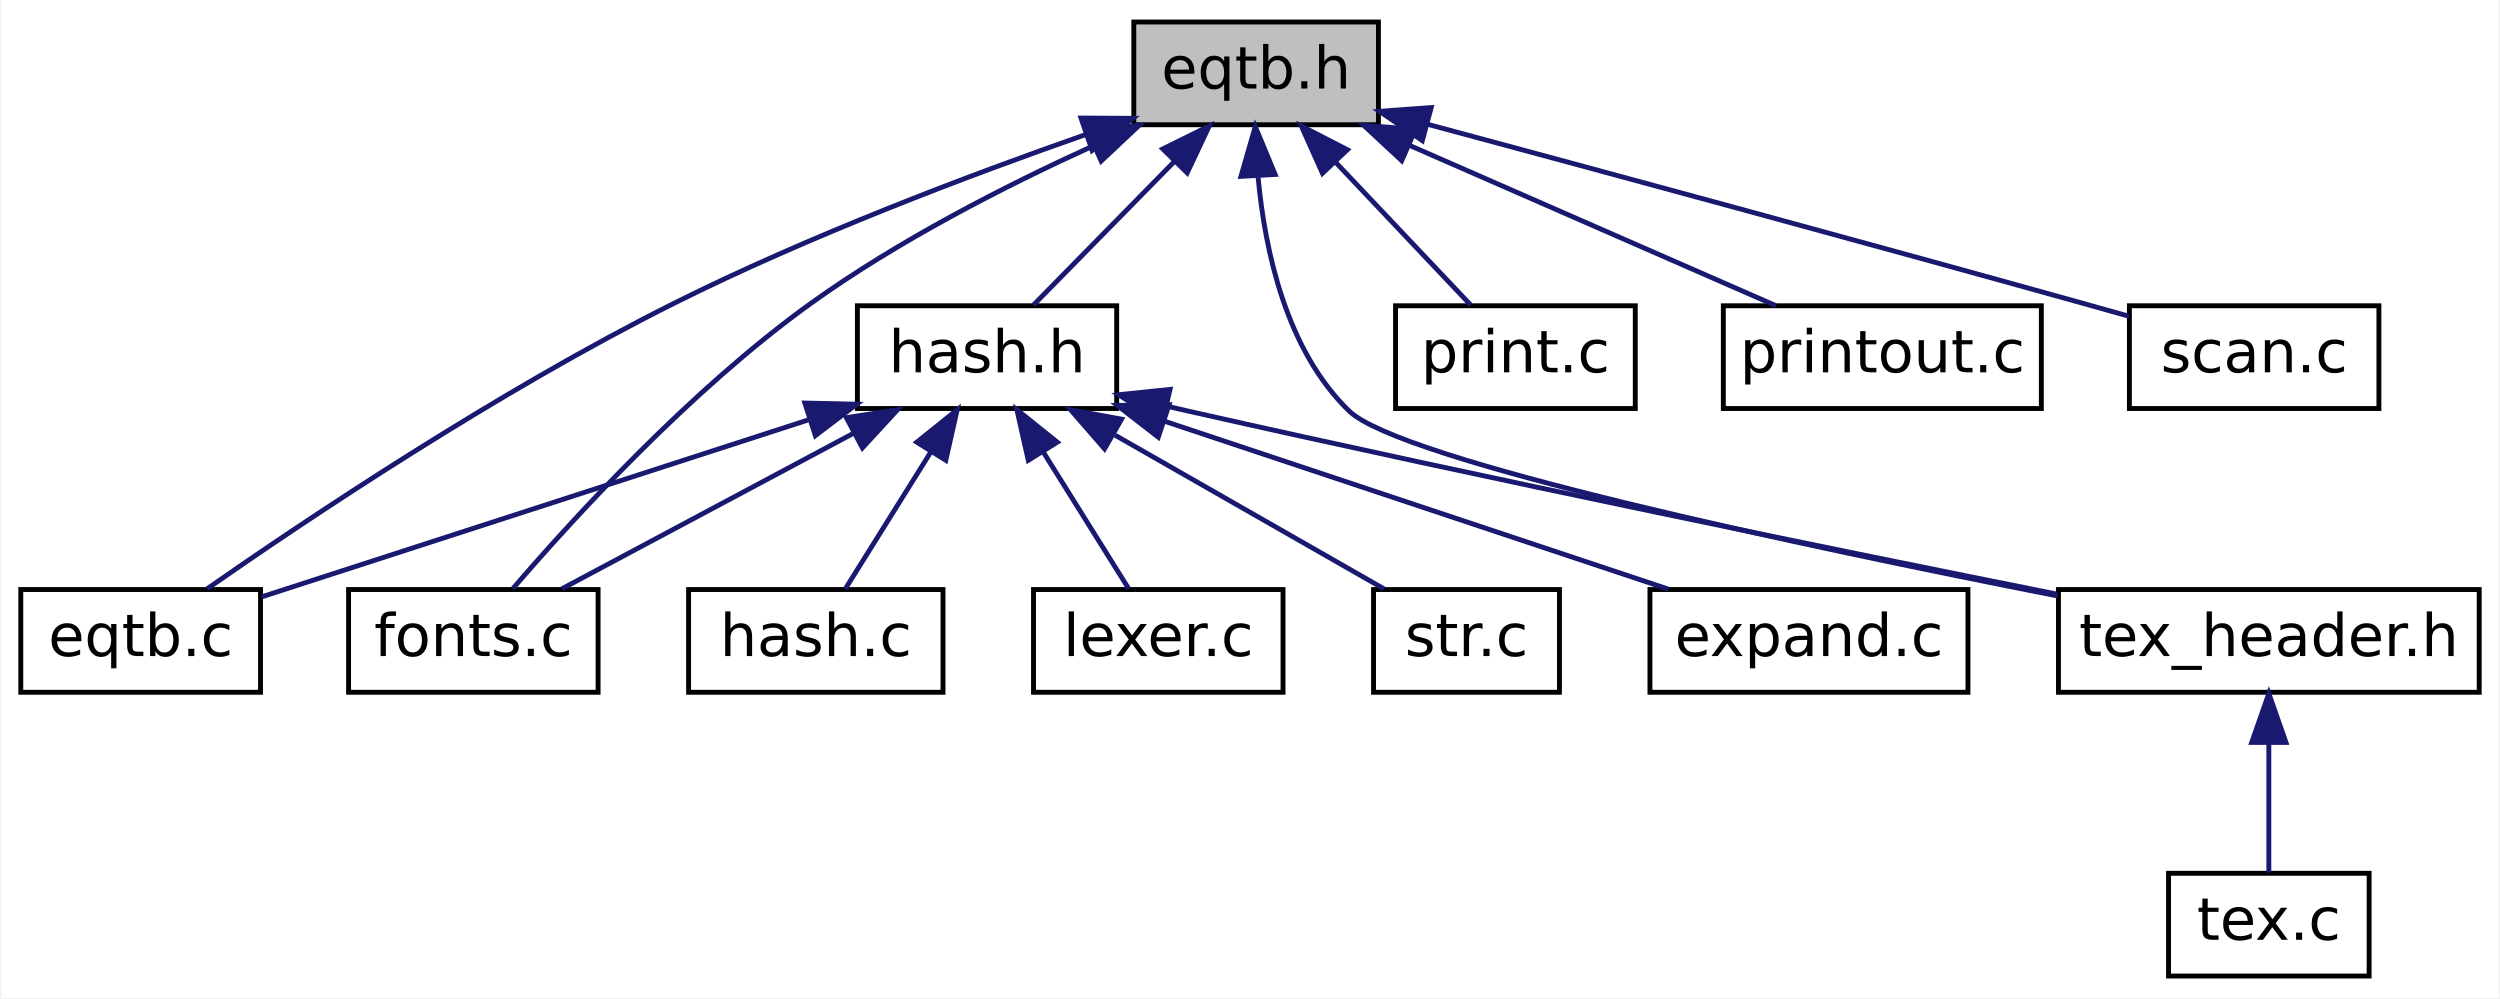
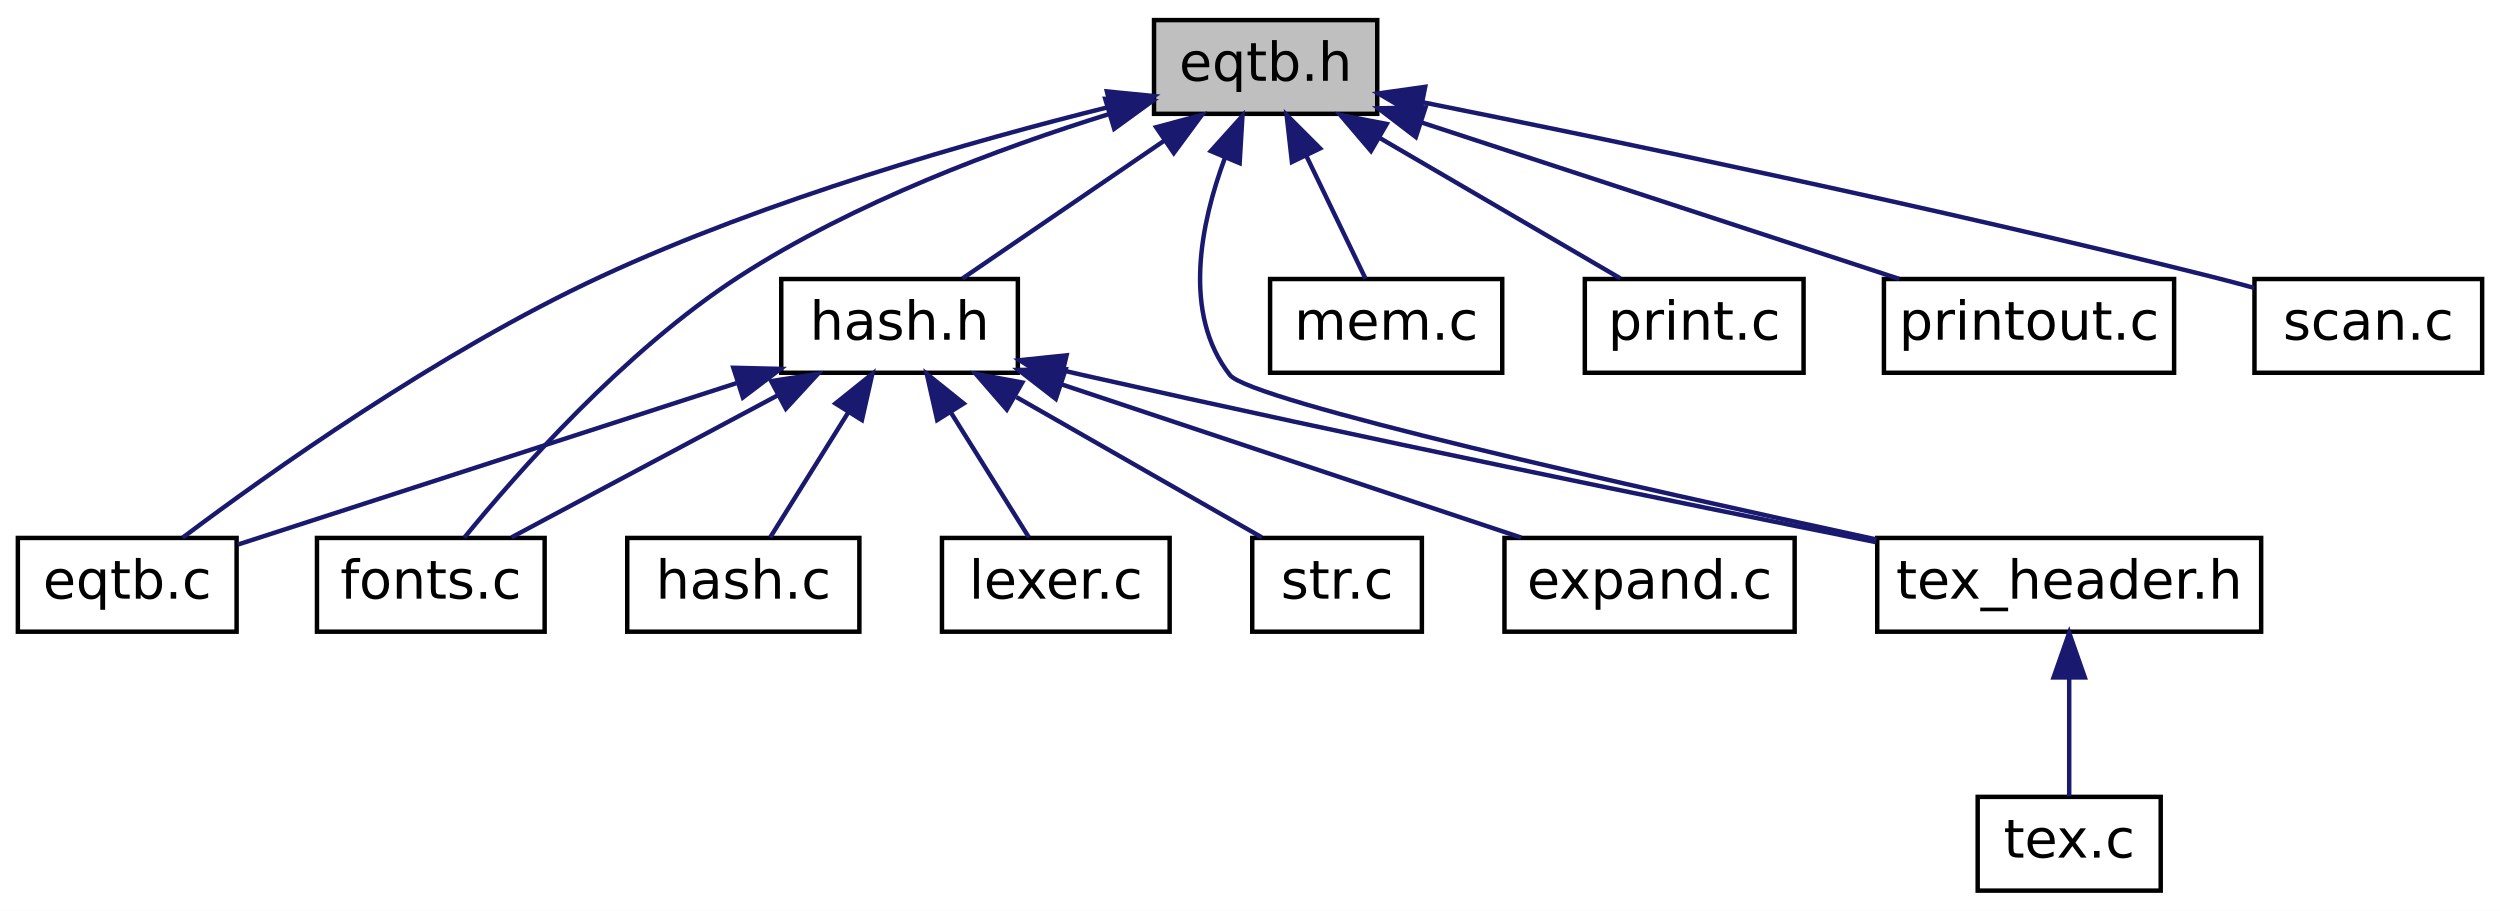
- <svg xmlns="http://www.w3.org/2000/svg" xmlns:xlink="http://www.w3.org/1999/xlink" width="511pt" height="204pt" viewBox="0.00 0.00 510.50 204.00">
+ <svg xmlns="http://www.w3.org/2000/svg" xmlns:xlink="http://www.w3.org/1999/xlink" width="560pt" height="204pt" viewBox="0.00 0.00 560.00 204.00">
  <g id="graph0" class="graph" transform="scale(1 1) rotate(0) translate(4 200)">
-     <polygon fill="white" stroke="transparent" points="-4,4 -4,-200 506.5,-200 506.5,4 -4,4" />
+     <polygon fill="white" stroke="transparent" points="-4,4 -4,-200 556,-200 556,4 -4,4" />
    <g id="node1" class="node">
      <g id="a_node1">
        <a xlink:title=" ">
-           <polygon fill="#bfbfbf" stroke="black" points="227.5,-174.5 227.5,-195.5 277.5,-195.5 277.5,-174.5 227.5,-174.5" />
-           <text text-anchor="middle" x="252.5" y="-181.9" font-family="DejaVuSans" font-size="12.00">eqtb.h</text>
+           <polygon fill="#bfbfbf" stroke="black" points="254.5,-174.5 254.5,-195.5 304.5,-195.5 304.5,-174.5 254.5,-174.5" />
+           <text text-anchor="middle" x="279.5" y="-181.9" font-family="DejaVuSans" font-size="12.00">eqtb.h</text>
        </a>
      </g>
    </g>
    <g id="node2" class="node">
      <g id="a_node2">
        <a xlink:href="eqtb_8c.html" target="_top" xlink:title=" ">
          <polygon fill="white" stroke="black" points="0,-58.5 0,-79.5 49,-79.5 49,-58.5 0,-58.5" />
          <text text-anchor="middle" x="24.5" y="-65.9" font-family="DejaVuSans" font-size="12.00">eqtb.c</text>
        </a>
      </g>
    </g>
    <g id="edge1" class="edge">
-       <path fill="none" stroke="midnightblue" d="M217.84,-172.56C193.7,-164.12 161.02,-151.75 133.5,-138 97.59,-120.06 58.29,-93.73 38.12,-79.68" />
-       <polygon fill="midnightblue" stroke="midnightblue" points="216.7,-175.87 227.3,-175.81 218.98,-169.25 216.7,-175.87" />
+       <path fill="none" stroke="midnightblue" d="M244.63,-176.09C213.79,-168.43 168,-155.42 130.5,-138 94.41,-121.23 56.06,-93.94 36.9,-79.56" />
+       <polygon fill="midnightblue" stroke="midnightblue" points="243.94,-179.52 254.48,-178.48 245.59,-172.72 243.94,-179.52" />
    </g>
    <g id="node3" class="node">
      <g id="a_node3">
        <a xlink:href="fonts_8c.html" target="_top" xlink:title=" ">
          <polygon fill="white" stroke="black" points="67,-58.5 67,-79.5 118,-79.5 118,-58.5 67,-58.5" />
          <text text-anchor="middle" x="92.5" y="-65.9" font-family="DejaVuSans" font-size="12.00">fonts.c</text>
        </a>
      </g>
    </g>
    <g id="edge2" class="edge">
-       <path fill="none" stroke="midnightblue" d="M219.1,-170.14C201.24,-162.01 179.33,-150.81 161.5,-138 136.91,-120.33 112.79,-93.89 100.63,-79.75" />
-       <polygon fill="midnightblue" stroke="midnightblue" points="217.99,-173.48 228.55,-174.34 220.83,-167.08 217.99,-173.48" />
+       <path fill="none" stroke="midnightblue" d="M244.55,-174.49C220.08,-166.88 187.29,-154.71 161.5,-138 135.81,-121.36 111.77,-94.01 100.02,-79.59" />
+       <polygon fill="midnightblue" stroke="midnightblue" points="243.57,-177.85 254.15,-177.38 245.58,-171.15 243.57,-177.85" />
    </g>
    <g id="node4" class="node">
      <g id="a_node4">
        <a xlink:href="hash_8h.html" target="_top" xlink:title=" ">
          <polygon fill="white" stroke="black" points="171,-116.5 171,-137.5 224,-137.5 224,-116.5 171,-116.5" />
          <text text-anchor="middle" x="197.5" y="-123.9" font-family="DejaVuSans" font-size="12.00">hash.h</text>
        </a>
      </g>
    </g>
    <g id="edge3" class="edge">
-       <path fill="none" stroke="midnightblue" d="M235.88,-167.08C226.41,-157.44 214.9,-145.72 206.97,-137.64" />
-       <polygon fill="midnightblue" stroke="midnightblue" points="233.42,-169.56 242.92,-174.25 238.41,-164.66 233.42,-169.56" />
+       <path fill="none" stroke="midnightblue" d="M256.79,-168.49C242.32,-158.61 224.03,-146.12 211.62,-137.64" />
+       <polygon fill="midnightblue" stroke="midnightblue" points="254.98,-171.5 265.22,-174.25 258.93,-165.72 254.98,-171.5" />
    </g>
    <g id="node9" class="node">
      <g id="a_node9">
        <a xlink:href="tex__header_8h.html" target="_top" xlink:title=" ">
          <polygon fill="white" stroke="black" points="416.5,-58.5 416.5,-79.5 502.5,-79.5 502.5,-58.5 416.5,-58.5" />
          <text text-anchor="middle" x="459.5" y="-65.9" font-family="DejaVuSans" font-size="12.00">tex_header.h</text>
        </a>
      </g>
    </g>
-     <g id="edge15" class="edge">
-       <path fill="none" stroke="midnightblue" d="M252.91,-163.72C254.33,-148.54 258.73,-128.36 271.5,-116 281.94,-105.89 364.13,-88.44 416.32,-78.18" />
-       <polygon fill="midnightblue" stroke="midnightblue" points="249.4,-163.95 252.33,-174.13 256.39,-164.34 249.4,-163.95" />
+     <g id="edge16" class="edge">
+       <path fill="none" stroke="midnightblue" d="M270.43,-164.76C264.91,-149.92 260.77,-129.68 271.5,-116 276.04,-110.22 362.22,-90.85 416.31,-79.16" />
+       <polygon fill="midnightblue" stroke="midnightblue" points="267.22,-166.16 274.31,-174.03 273.68,-163.45 267.22,-166.16" />
    </g>
    <g id="node11" class="node">
      <g id="a_node11">
-         <a xlink:href="print_8c.html" target="_top" xlink:title=" ">
-           <polygon fill="white" stroke="black" points="281,-116.5 281,-137.5 330,-137.5 330,-116.5 281,-116.5" />
-           <text text-anchor="middle" x="305.5" y="-123.9" font-family="DejaVuSans" font-size="12.00">print.c</text>
+         <a xlink:href="mem_8c.html" target="_top" xlink:title=" ">
+           <polygon fill="white" stroke="black" points="280.5,-116.5 280.5,-137.5 332.5,-137.5 332.5,-116.5 280.5,-116.5" />
+           <text text-anchor="middle" x="306.5" y="-123.9" font-family="DejaVuSans" font-size="12.00">mem.c</text>
        </a>
      </g>
    </g>
    <g id="edge12" class="edge">
-       <path fill="none" stroke="midnightblue" d="M268.79,-166.79C277.86,-157.21 288.81,-145.64 296.37,-137.64" />
-       <polygon fill="midnightblue" stroke="midnightblue" points="266.06,-164.58 261.73,-174.25 271.15,-169.39 266.06,-164.58" />
+       <path fill="none" stroke="midnightblue" d="M288.64,-165.04C293.08,-155.83 298.23,-145.16 301.85,-137.64" />
+       <polygon fill="midnightblue" stroke="midnightblue" points="285.39,-163.72 284.2,-174.25 291.7,-166.76 285.39,-163.72" />
    </g>
    <g id="node12" class="node">
      <g id="a_node12">
-         <a xlink:href="printout_8c.html" target="_top" xlink:title=" ">
-           <polygon fill="white" stroke="black" points="348,-116.5 348,-137.5 413,-137.5 413,-116.5 348,-116.5" />
-           <text text-anchor="middle" x="380.5" y="-123.9" font-family="DejaVuSans" font-size="12.00">printout.c</text>
+         <a xlink:href="print_8c.html" target="_top" xlink:title=" ">
+           <polygon fill="white" stroke="black" points="351,-116.5 351,-137.5 400,-137.5 400,-116.5 351,-116.5" />
+           <text text-anchor="middle" x="375.5" y="-123.9" font-family="DejaVuSans" font-size="12.00">print.c</text>
        </a>
      </g>
    </g>
    <g id="edge13" class="edge">
-       <path fill="none" stroke="midnightblue" d="M283.93,-170.25C307.18,-160.08 338.24,-146.49 358.78,-137.5" />
-       <polygon fill="midnightblue" stroke="midnightblue" points="282.26,-167.16 274.5,-174.37 285.07,-173.57 282.26,-167.16" />
+       <path fill="none" stroke="midnightblue" d="M305.13,-169.05C322.22,-159.08 344.16,-146.28 358.97,-137.64" />
+       <polygon fill="midnightblue" stroke="midnightblue" points="303.1,-166.18 296.22,-174.25 306.62,-172.23 303.1,-166.18" />
    </g>
    <g id="node13" class="node">
      <g id="a_node13">
-         <a xlink:href="scan_8c.html" target="_top" xlink:title=" ">
-           <polygon fill="white" stroke="black" points="431,-116.5 431,-137.5 482,-137.5 482,-116.5 431,-116.5" />
-           <text text-anchor="middle" x="456.5" y="-123.9" font-family="DejaVuSans" font-size="12.00">scan.c</text>
+         <a xlink:href="printout_8c.html" target="_top" xlink:title=" ">
+           <polygon fill="white" stroke="black" points="418,-116.5 418,-137.5 483,-137.5 483,-116.5 418,-116.5" />
+           <text text-anchor="middle" x="450.5" y="-123.9" font-family="DejaVuSans" font-size="12.00">printout.c</text>
        </a>
      </g>
    </g>
    <g id="edge14" class="edge">
-       <path fill="none" stroke="midnightblue" d="M287.69,-174.56C321.9,-165.35 375.31,-150.88 421.5,-138 424.54,-137.15 427.73,-136.25 430.9,-135.36" />
-       <polygon fill="midnightblue" stroke="midnightblue" points="286.47,-171.26 277.72,-177.24 288.29,-178.02 286.47,-171.26" />
+       <path fill="none" stroke="midnightblue" d="M314.43,-172.56C345.98,-162.23 391.86,-147.21 421.44,-137.52" />
+       <polygon fill="midnightblue" stroke="midnightblue" points="313.15,-169.3 304.73,-175.74 315.32,-175.95 313.15,-169.3" />
+     </g>
+     <g id="node14" class="node">
+       <g id="a_node14">
+         <a xlink:href="scan_8c.html" target="_top" xlink:title=" ">
+           <polygon fill="white" stroke="black" points="501,-116.5 501,-137.5 552,-137.5 552,-116.5 501,-116.5" />
+           <text text-anchor="middle" x="526.5" y="-123.9" font-family="DejaVuSans" font-size="12.00">scan.c</text>
+         </a>
+       </g>
+     </g>
+     <g id="edge15" class="edge">
+       <path fill="none" stroke="midnightblue" d="M314.8,-177.07C357.01,-168.61 429.71,-153.51 491.5,-138 494.56,-137.23 497.77,-136.38 500.94,-135.51" />
+       <polygon fill="midnightblue" stroke="midnightblue" points="313.87,-173.68 304.75,-179.07 315.24,-180.55 313.87,-173.68" />
    </g>
    <g id="edge4" class="edge">
      <path fill="none" stroke="midnightblue" d="M160.95,-114.17C127.35,-103.29 78.44,-87.46 49.22,-78" />
      <polygon fill="midnightblue" stroke="midnightblue" points="160.26,-117.62 170.85,-117.37 162.41,-110.96 160.26,-117.62" />
    </g>
    <g id="edge6" class="edge">
      <path fill="none" stroke="midnightblue" d="M170.24,-111.46C151.45,-101.44 127,-88.4 110.58,-79.64" />
      <polygon fill="midnightblue" stroke="midnightblue" points="168.74,-114.63 179.21,-116.25 172.03,-108.45 168.74,-114.63" />
    </g>
    <g id="node5" class="node">
      <g id="a_node5">
        <a xlink:href="expand_8c.html" target="_top" xlink:title=" ">
          <polygon fill="white" stroke="black" points="333,-58.5 333,-79.5 398,-79.5 398,-58.5 333,-58.5" />
          <text text-anchor="middle" x="365.5" y="-65.9" font-family="DejaVuSans" font-size="12.00">expand.c</text>
        </a>
      </g>
    </g>
    <g id="edge5" class="edge">
      <path fill="none" stroke="midnightblue" d="M233.64,-113.95C264.49,-103.67 308.25,-89.08 336.75,-79.58" />
      <polygon fill="midnightblue" stroke="midnightblue" points="232.5,-110.64 224.12,-117.13 234.71,-117.28 232.5,-110.64" />
    </g>
    <g id="node6" class="node">
      <g id="a_node6">
        <a xlink:href="hash_8c.html" target="_top" xlink:title=" ">
          <polygon fill="white" stroke="black" points="136.5,-58.5 136.5,-79.5 188.5,-79.5 188.5,-58.5 136.5,-58.5" />
          <text text-anchor="middle" x="162.5" y="-65.9" font-family="DejaVuSans" font-size="12.00">hash.c</text>
        </a>
      </g>
    </g>
    <g id="edge7" class="edge">
      <path fill="none" stroke="midnightblue" d="M186.02,-107.63C180.18,-98.29 173.32,-87.32 168.53,-79.64" />
      <polygon fill="midnightblue" stroke="midnightblue" points="183.14,-109.62 191.4,-116.25 189.07,-105.91 183.14,-109.62" />
    </g>
    <g id="node7" class="node">
      <g id="a_node7">
        <a xlink:href="lexer_8c.html" target="_top" xlink:title=" ">
          <polygon fill="white" stroke="black" points="207,-58.5 207,-79.5 258,-79.5 258,-58.5 207,-58.5" />
          <text text-anchor="middle" x="232.5" y="-65.9" font-family="DejaVuSans" font-size="12.00">lexer.c</text>
        </a>
      </g>
    </g>
    <g id="edge8" class="edge">
      <path fill="none" stroke="midnightblue" d="M208.98,-107.63C214.82,-98.29 221.68,-87.32 226.47,-79.64" />
      <polygon fill="midnightblue" stroke="midnightblue" points="205.93,-105.91 203.6,-116.25 211.86,-109.62 205.93,-105.91" />
    </g>
    <g id="node8" class="node">
      <g id="a_node8">
        <a xlink:href="str_8c.html" target="_top" xlink:title=" ">
          <polygon fill="white" stroke="black" points="276.5,-58.5 276.5,-79.5 314.5,-79.5 314.5,-58.5 276.5,-58.5" />
          <text text-anchor="middle" x="295.5" y="-65.9" font-family="DejaVuSans" font-size="12.00">str.c</text>
        </a>
      </g>
    </g>
    <g id="edge9" class="edge">
      <path fill="none" stroke="midnightblue" d="M223.67,-111.05C241.11,-101.08 263.51,-88.28 278.63,-79.64" />
      <polygon fill="midnightblue" stroke="midnightblue" points="221.52,-108.25 214.57,-116.25 224.99,-114.32 221.52,-108.25" />
    </g>
    <g id="edge10" class="edge">
      <path fill="none" stroke="midnightblue" d="M234.14,-117C235.61,-116.66 237.07,-116.32 238.5,-116 300.04,-102.09 371.59,-87.48 416.21,-78.56" />
      <polygon fill="midnightblue" stroke="midnightblue" points="233.3,-113.6 224.38,-119.31 234.91,-120.41 233.3,-113.6" />
    </g>
    <g id="node10" class="node">
      <g id="a_node10">
        <a xlink:href="tex_8c.html" target="_top" xlink:title=" ">
          <polygon fill="white" stroke="black" points="439,-0.5 439,-21.5 480,-21.5 480,-0.5 439,-0.5" />
          <text text-anchor="middle" x="459.5" y="-7.9" font-family="DejaVuSans" font-size="12.00">tex.c</text>
        </a>
      </g>
    </g>
    <g id="edge11" class="edge">
      <path fill="none" stroke="midnightblue" d="M459.5,-48.16C459.5,-39.16 459.5,-28.92 459.5,-21.64" />
      <polygon fill="midnightblue" stroke="midnightblue" points="456,-48.25 459.5,-58.25 463,-48.25 456,-48.25" />
    </g>
  </g>
</svg>
